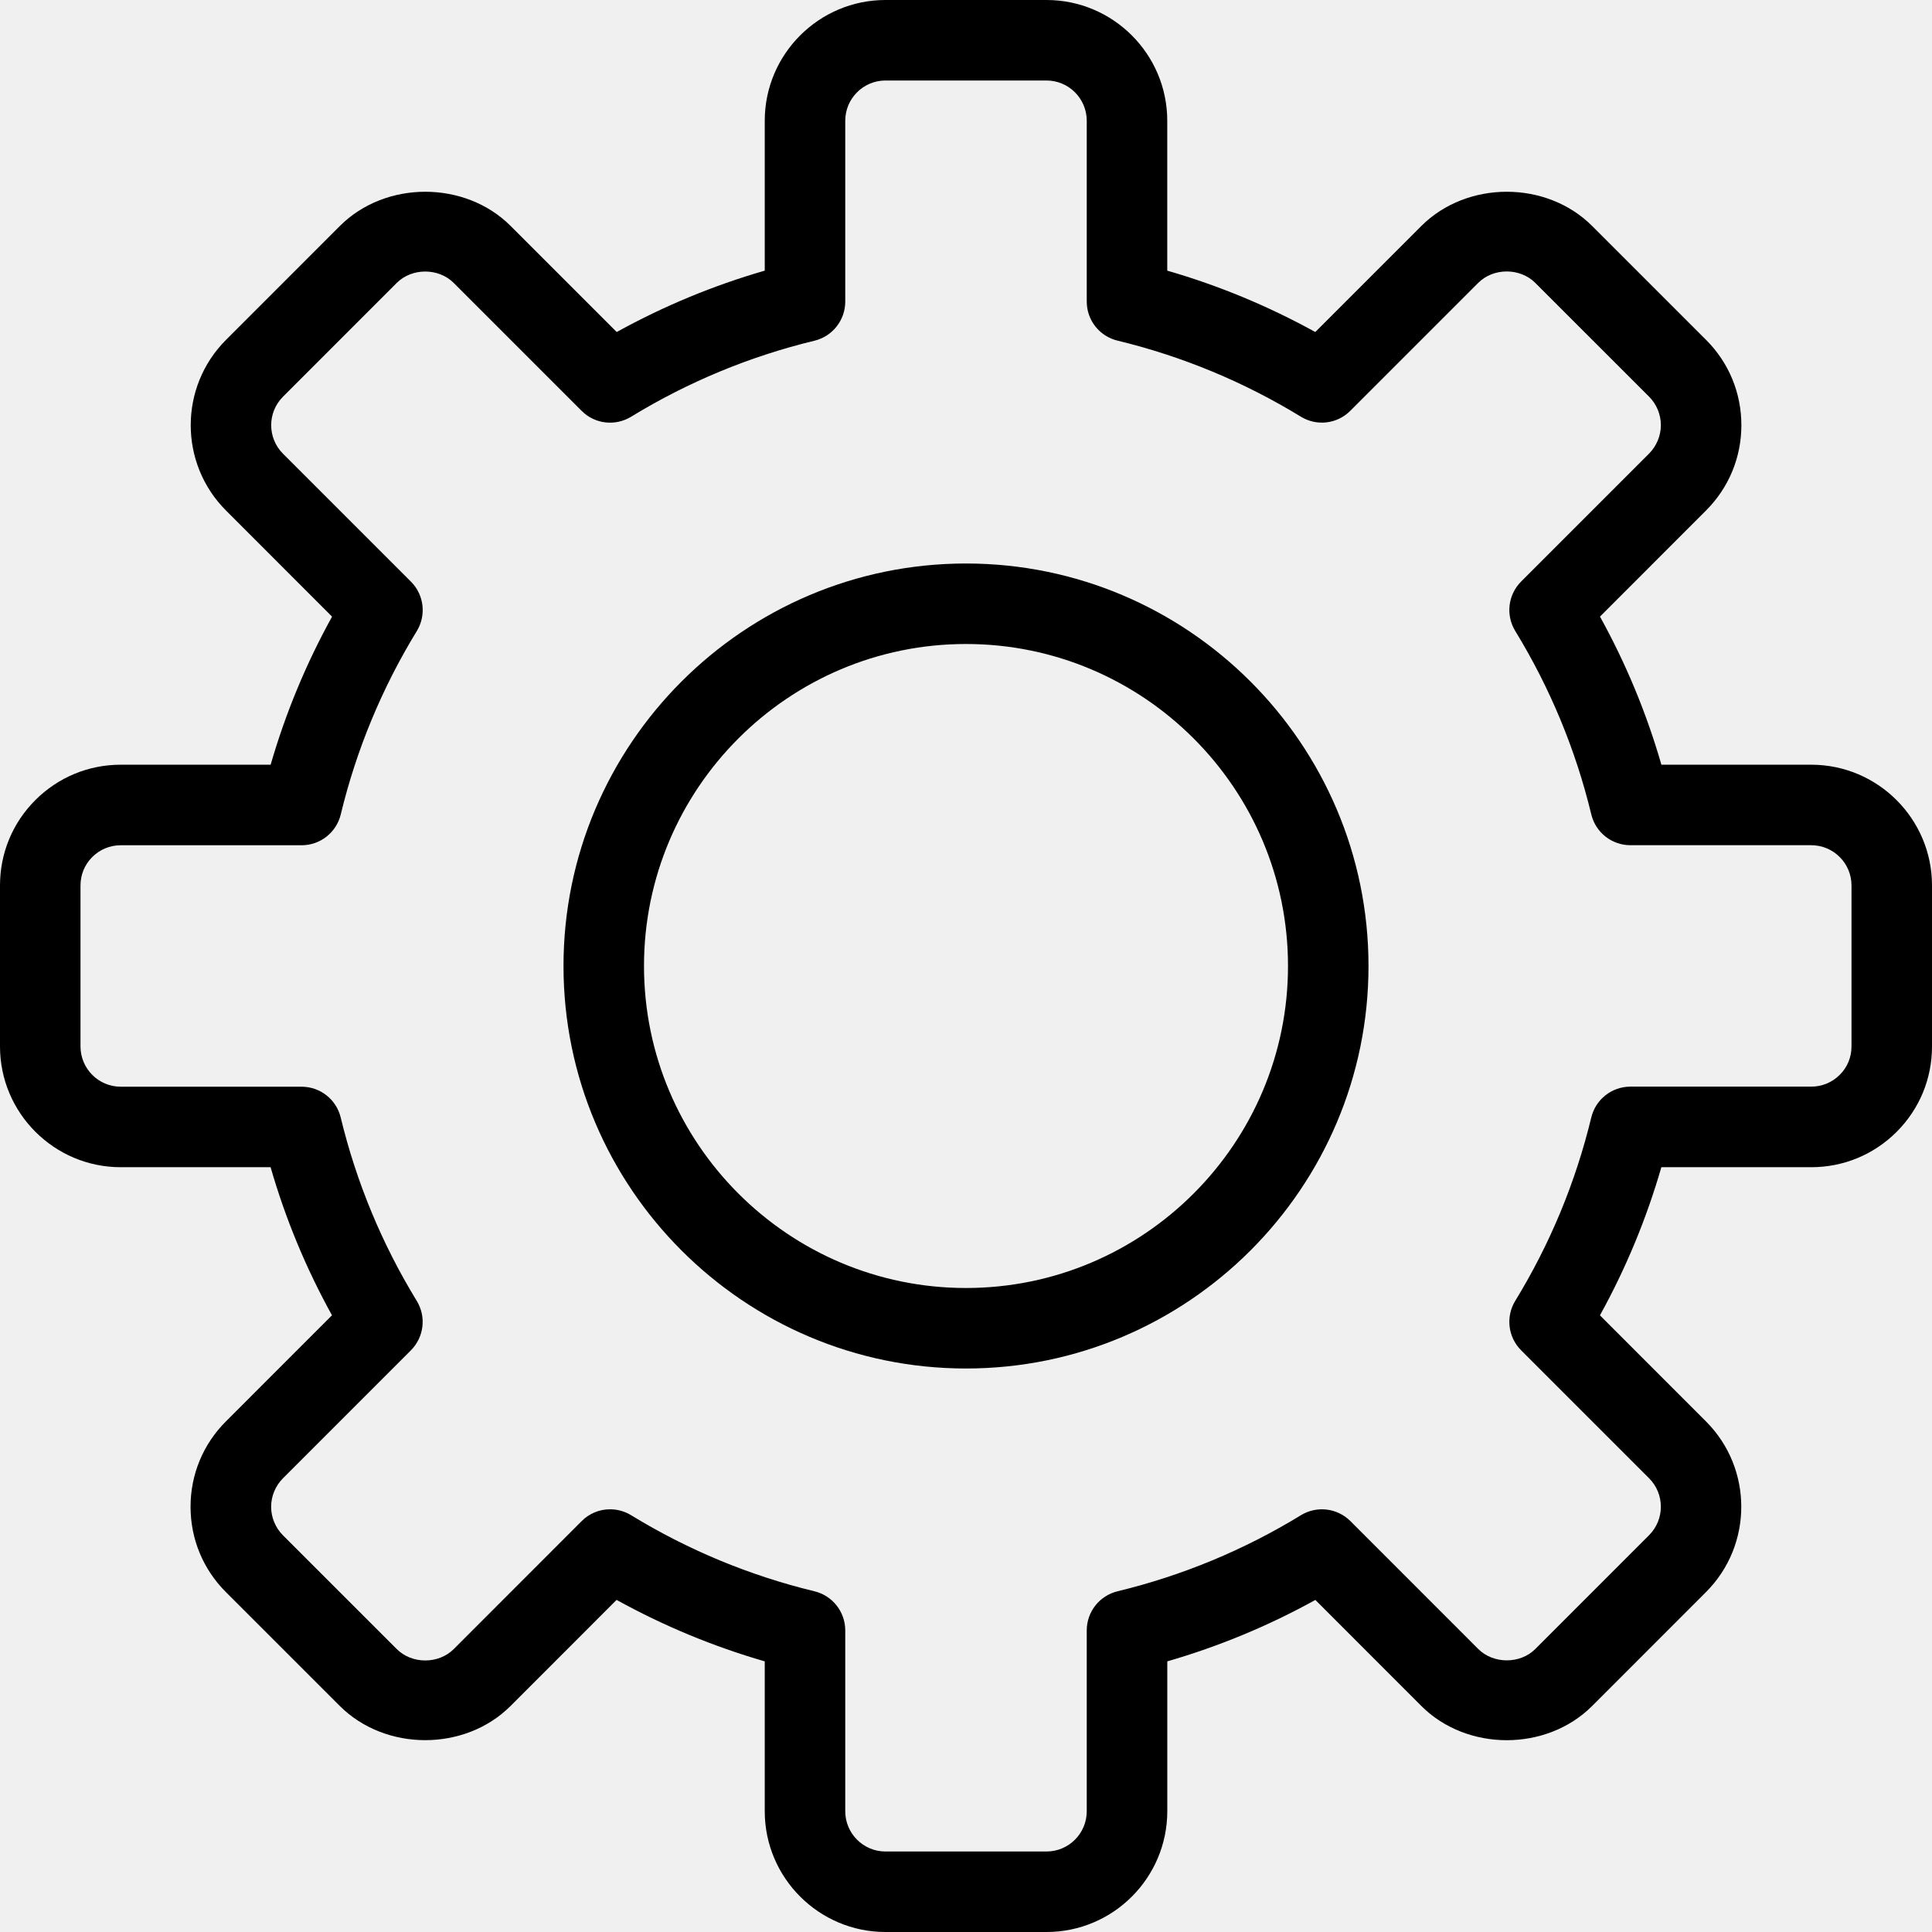
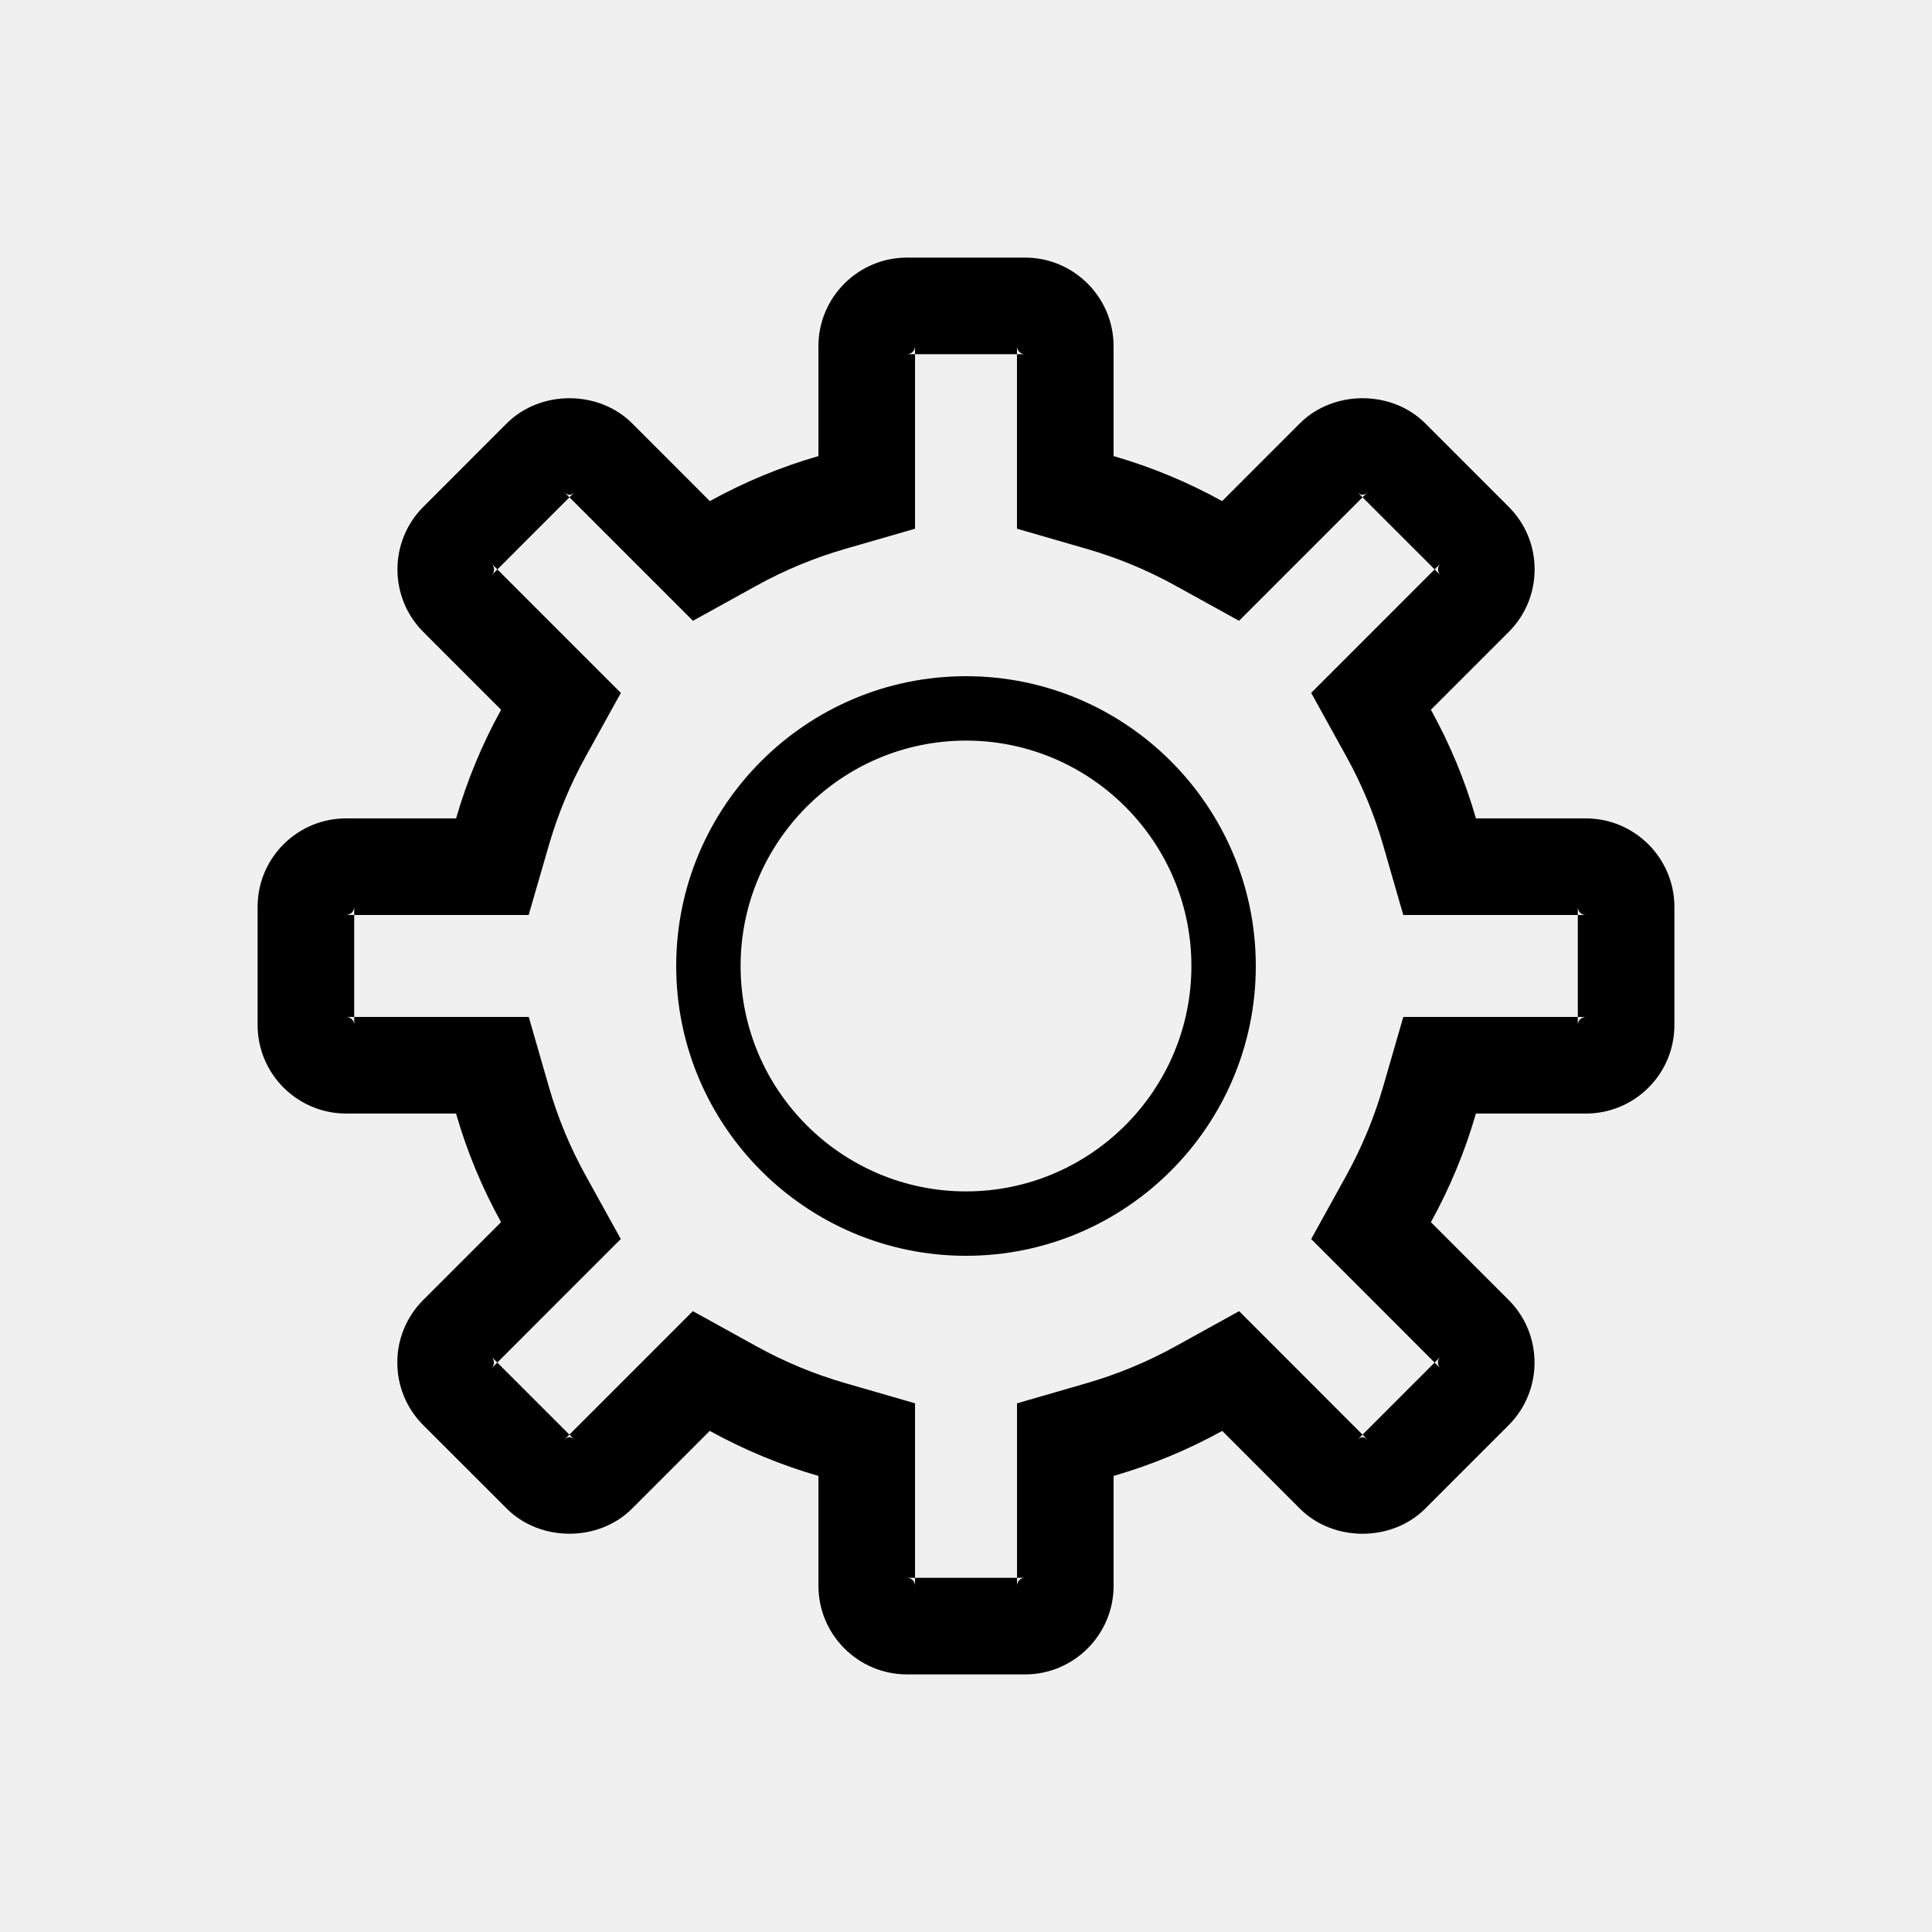
- <svg xmlns="http://www.w3.org/2000/svg" enable-background="new 0 0 48 48" height="48px" version="1.1" viewBox="0 0 48 48" width="48px" xml:space="preserve">
-   <g id="Expanded">
-     <g>
-       <g>
-         <path d="M26,48h-4c-1.654,0-3-1.346-3-3v-3.724c-1.28-0.37-2.512-0.881-3.681-1.527l-2.634,2.635     c-1.134,1.134-3.109,1.132-4.243,0l-2.829-2.828c-0.567-0.566-0.879-1.32-0.879-2.121s0.312-1.555,0.879-2.121l2.635-2.636     c-0.645-1.166-1.156-2.398-1.525-3.679H3c-1.654,0-3-1.346-3-3v-4c0-0.802,0.312-1.555,0.878-2.121     c0.567-0.566,1.32-0.879,2.122-0.879h3.724c0.37-1.278,0.88-2.511,1.526-3.679l-2.634-2.635c-1.17-1.17-1.17-3.072,0-4.242     l2.828-2.829c1.133-1.132,3.109-1.134,4.243,0l2.635,2.635C16.49,7.604,17.722,7.093,19,6.724V3c0-1.654,1.346-3,3-3h4     c1.654,0,3,1.346,3,3v3.724c1.28,0.37,2.512,0.881,3.678,1.525l2.635-2.635c1.134-1.132,3.109-1.134,4.243,0l2.829,2.828     c0.567,0.566,0.879,1.32,0.879,2.121s-0.312,1.555-0.879,2.121l-2.634,2.635c0.646,1.168,1.157,2.4,1.526,3.68H45     c1.654,0,3,1.346,3,3v4c0,0.802-0.312,1.555-0.878,2.121s-1.32,0.879-2.122,0.879h-3.724c-0.37,1.28-0.881,2.513-1.526,3.68     l2.634,2.635c1.17,1.17,1.17,3.072,0,4.242l-2.828,2.829c-1.134,1.133-3.109,1.133-4.243,0L32.68,39.75     c-1.168,0.646-2.401,1.156-3.679,1.526V45C29,46.654,27.655,48,26,48z M15.157,37.498c0.179,0,0.36,0.048,0.521,0.146     c1.416,0.866,2.949,1.502,4.557,1.891C20.684,39.644,21,40.045,21,40.507V45c0,0.552,0.449,1,1,1h4c0.551,0,1-0.448,1-1v-4.493     c0-0.462,0.316-0.863,0.765-0.972c1.606-0.389,3.139-1.023,4.556-1.89c0.396-0.241,0.902-0.18,1.229,0.146l3.178,3.179     c0.375,0.374,1.039,0.376,1.415,0l2.828-2.829c0.39-0.39,0.39-1.024,0-1.414l-3.179-3.179c-0.327-0.326-0.387-0.835-0.146-1.229     c0.865-1.414,1.5-2.947,1.889-4.556c0.108-0.449,0.51-0.766,0.972-0.766H45c0.267,0,0.519-0.104,0.708-0.293     C45.896,26.518,46,26.267,46,25.999v-4c0-0.552-0.449-1-1-1h-4.493c-0.462,0-0.864-0.316-0.972-0.766     c-0.388-1.607-1.023-3.14-1.889-4.556c-0.241-0.394-0.181-0.901,0.146-1.229l3.179-3.179c0.186-0.187,0.293-0.444,0.293-0.707     s-0.107-0.521-0.293-0.707l-2.829-2.828c-0.378-0.377-1.037-0.377-1.415,0l-3.179,3.179c-0.326,0.328-0.833,0.389-1.229,0.146     c-1.413-0.864-2.945-1.5-4.554-1.889C27.317,8.356,27,7.955,27,7.493V3c0-0.552-0.449-1-1-1h-4c-0.551,0-1,0.448-1,1v4.493     c0,0.462-0.316,0.863-0.765,0.972c-1.606,0.388-3.139,1.023-4.556,1.889c-0.395,0.241-0.902,0.181-1.228-0.146l-3.179-3.179     c-0.378-0.377-1.037-0.377-1.415,0L7.03,9.857c-0.39,0.39-0.39,1.024,0,1.414l3.179,3.179c0.327,0.326,0.387,0.835,0.146,1.229     c-0.866,1.416-1.501,2.949-1.889,4.555c-0.108,0.449-0.51,0.766-0.972,0.766H3c-0.267,0-0.519,0.104-0.708,0.293     C2.104,21.48,2,21.731,2,21.999v4c0,0.552,0.449,1,1,1h4.493c0.462,0,0.864,0.316,0.972,0.766     c0.389,1.608,1.024,3.141,1.889,4.555c0.241,0.394,0.181,0.901-0.146,1.229l-3.179,3.18c-0.186,0.187-0.293,0.444-0.293,0.707     s0.107,0.521,0.293,0.707l2.829,2.828c0.377,0.377,1.037,0.377,1.415,0l3.178-3.179C14.643,37.598,14.898,37.498,15.157,37.498z" />
-       </g>
-       <g>
-         <path d="M24,34c-5.514,0-10-4.486-10-10s4.486-10,10-10s10,4.486,10,10S29.515,34,24,34z M24,16c-4.411,0-8,3.589-8,8     s3.589,8,8,8s8-3.589,8-8S28.412,16,24,16z" />
-       </g>
+ <svg xmlns="http://www.w3.org/2000/svg" width="60px" height="60px" viewBox="0 0 60 60" version="1.1">
+   <defs />
+   <g id="Page-1" stroke="none" stroke-width="1" fill="none" fill-rule="evenodd">
+     <g id="settings">
+       <path d="M30,58.75 L30,58.75 C45.878,58.75 58.75,45.878 58.75,30 C58.75,14.122 45.878,1.25 30,1.25 C14.122,1.25 1.25,14.122 1.25,30 C1.25,45.878 14.122,58.75 30,58.75 L30,58.75 Z M30,60 L30,60 C13.431,60 0,46.569 0,30 C0,13.431 13.431,0 30,0 C46.569,0 60,13.431 60,30 C60,46.569 46.569,60 30,60 L30,60 Z" id="Shape-Copy" fill-opacity="0.011" fill="#FFFFFF" />
+       <path d="M31.833,52 L28.167,52 C26.651,52 25.417,50.766 25.417,49.25 L25.417,45.836 C24.243,45.497 23.114,45.029 22.042,44.437 L19.628,46.852 C18.588,47.892 16.778,47.89 15.739,46.852 L13.145,44.26 C12.626,43.741 12.339,43.05 12.339,42.315 C12.339,41.581 12.626,40.89 13.145,40.371 L15.561,37.955 C14.969,36.886 14.501,35.757 14.163,34.582 L10.75,34.582 C9.234,34.582 8,33.349 8,31.832 L8,28.166 C8,27.431 8.286,26.74 8.805,26.221 C9.325,25.703 10.015,25.416 10.75,25.416 L14.164,25.416 C14.503,24.244 14.97,23.114 15.562,22.043 L13.148,19.628 C12.075,18.555 12.075,16.812 13.148,15.739 L15.74,13.146 C16.779,12.108 18.59,12.107 19.63,13.146 L22.045,15.562 C23.116,14.97 24.245,14.502 25.417,14.164 L25.417,10.75 C25.417,9.234 26.651,8 28.167,8 L31.833,8 C33.349,8 34.583,9.234 34.583,10.75 L34.583,14.164 C35.757,14.503 36.886,14.971 37.955,15.562 L40.37,13.146 C41.41,12.108 43.22,12.107 44.26,13.146 L46.853,15.739 C47.373,16.257 47.659,16.948 47.659,17.683 C47.659,18.417 47.373,19.108 46.853,19.627 L44.438,22.042 C45.031,23.113 45.499,24.242 45.837,25.416 L49.25,25.416 C50.766,25.416 52,26.65 52,28.166 L52,31.832 C52,32.568 51.714,33.258 51.195,33.777 C50.676,34.295 49.985,34.582 49.25,34.582 L45.836,34.582 C45.497,35.756 45.029,36.886 44.438,37.956 L46.852,40.371 C47.925,41.444 47.925,43.187 46.852,44.26 L44.26,46.853 C43.22,47.892 41.41,47.892 40.37,46.853 L37.957,44.438 C36.886,45.03 35.756,45.497 34.584,45.836 L34.584,49.25 C34.583,50.766 33.35,52 31.833,52 Z M31.833,49 C31.693,49 31.584,49.109 31.584,49.25 L31.584,45.836 L31.584,43.582 L33.75,42.955 C34.711,42.676 35.634,42.294 36.505,41.812 L38.482,40.719 L40.079,42.317 L42.491,44.731 C42.359,44.599 42.271,44.599 42.138,44.732 L44.731,42.138 C44.632,42.237 44.632,42.393 44.73,42.492 L42.316,40.077 L40.72,38.48 L41.812,36.505 C42.294,35.631 42.677,34.709 42.954,33.749 L43.581,31.582 L45.836,31.582 L49.25,31.582 C49.189,31.582 49.117,31.612 49.074,31.655 C49.03,31.699 49,31.772 49,31.832 L49,28.166 C49,28.306 49.109,28.416 49.25,28.416 L45.837,28.416 L43.58,28.416 L42.955,26.247 C42.679,25.29 42.297,24.369 41.813,23.494 L40.72,21.518 L42.317,19.921 L44.733,17.504 C44.689,17.548 44.659,17.621 44.659,17.683 C44.659,17.744 44.689,17.817 44.732,17.86 L42.138,15.267 C42.271,15.4 42.359,15.4 42.492,15.267 L40.076,17.683 L38.48,19.279 L36.504,18.188 C35.631,17.705 34.708,17.323 33.75,17.046 L31.583,16.419 L31.583,14.164 L31.583,10.75 C31.583,10.891 31.693,11 31.833,11 L28.167,11 C28.307,11 28.417,10.891 28.417,10.75 L28.417,14.164 L28.417,16.42 L26.249,17.046 C25.293,17.322 24.371,17.704 23.495,18.188 L21.52,19.279 L19.924,17.683 L17.508,15.267 C17.641,15.4 17.729,15.4 17.862,15.267 L15.269,17.861 C15.368,17.762 15.368,17.606 15.27,17.507 L17.684,19.922 L19.281,21.519 L18.188,23.495 C17.706,24.366 17.324,25.289 17.045,26.25 L16.418,28.416 L14.164,28.416 L10.75,28.416 C10.811,28.416 10.883,28.386 10.926,28.343 C10.97,28.299 11,28.226 11,28.166 L11,31.832 C11,31.692 10.891,31.582 10.75,31.582 L14.163,31.582 L16.421,31.582 L17.046,33.752 C17.321,34.709 17.703,35.63 18.186,36.503 L19.279,38.479 L17.682,40.076 L15.265,42.494 C15.309,42.45 15.339,42.377 15.339,42.315 C15.339,42.254 15.309,42.181 15.266,42.138 L17.858,44.729 C17.727,44.598 17.639,44.598 17.506,44.731 L19.921,42.316 L21.517,40.719 L23.493,41.811 C24.369,42.295 25.291,42.677 26.25,42.954 L28.417,43.581 L28.417,45.836 L28.417,49.25 C28.417,49.109 28.307,49 28.167,49 L31.833,49 Z M30,39 C25.037,39 21,34.963 21,30 C21,25.037 25.037,21 30,21 C34.963,21 39,25.037 39,30 C39,34.963 34.964,39 30,39 Z M30,37 C33.859,37 37,33.858 37,30 C37,26.142 33.858,23 30,23 C26.142,23 23,26.142 23,30 C23,33.858 26.142,37 30,37 Z" id="Shape-Copy-2" fill="#000000" />
    </g>
  </g>
</svg>
